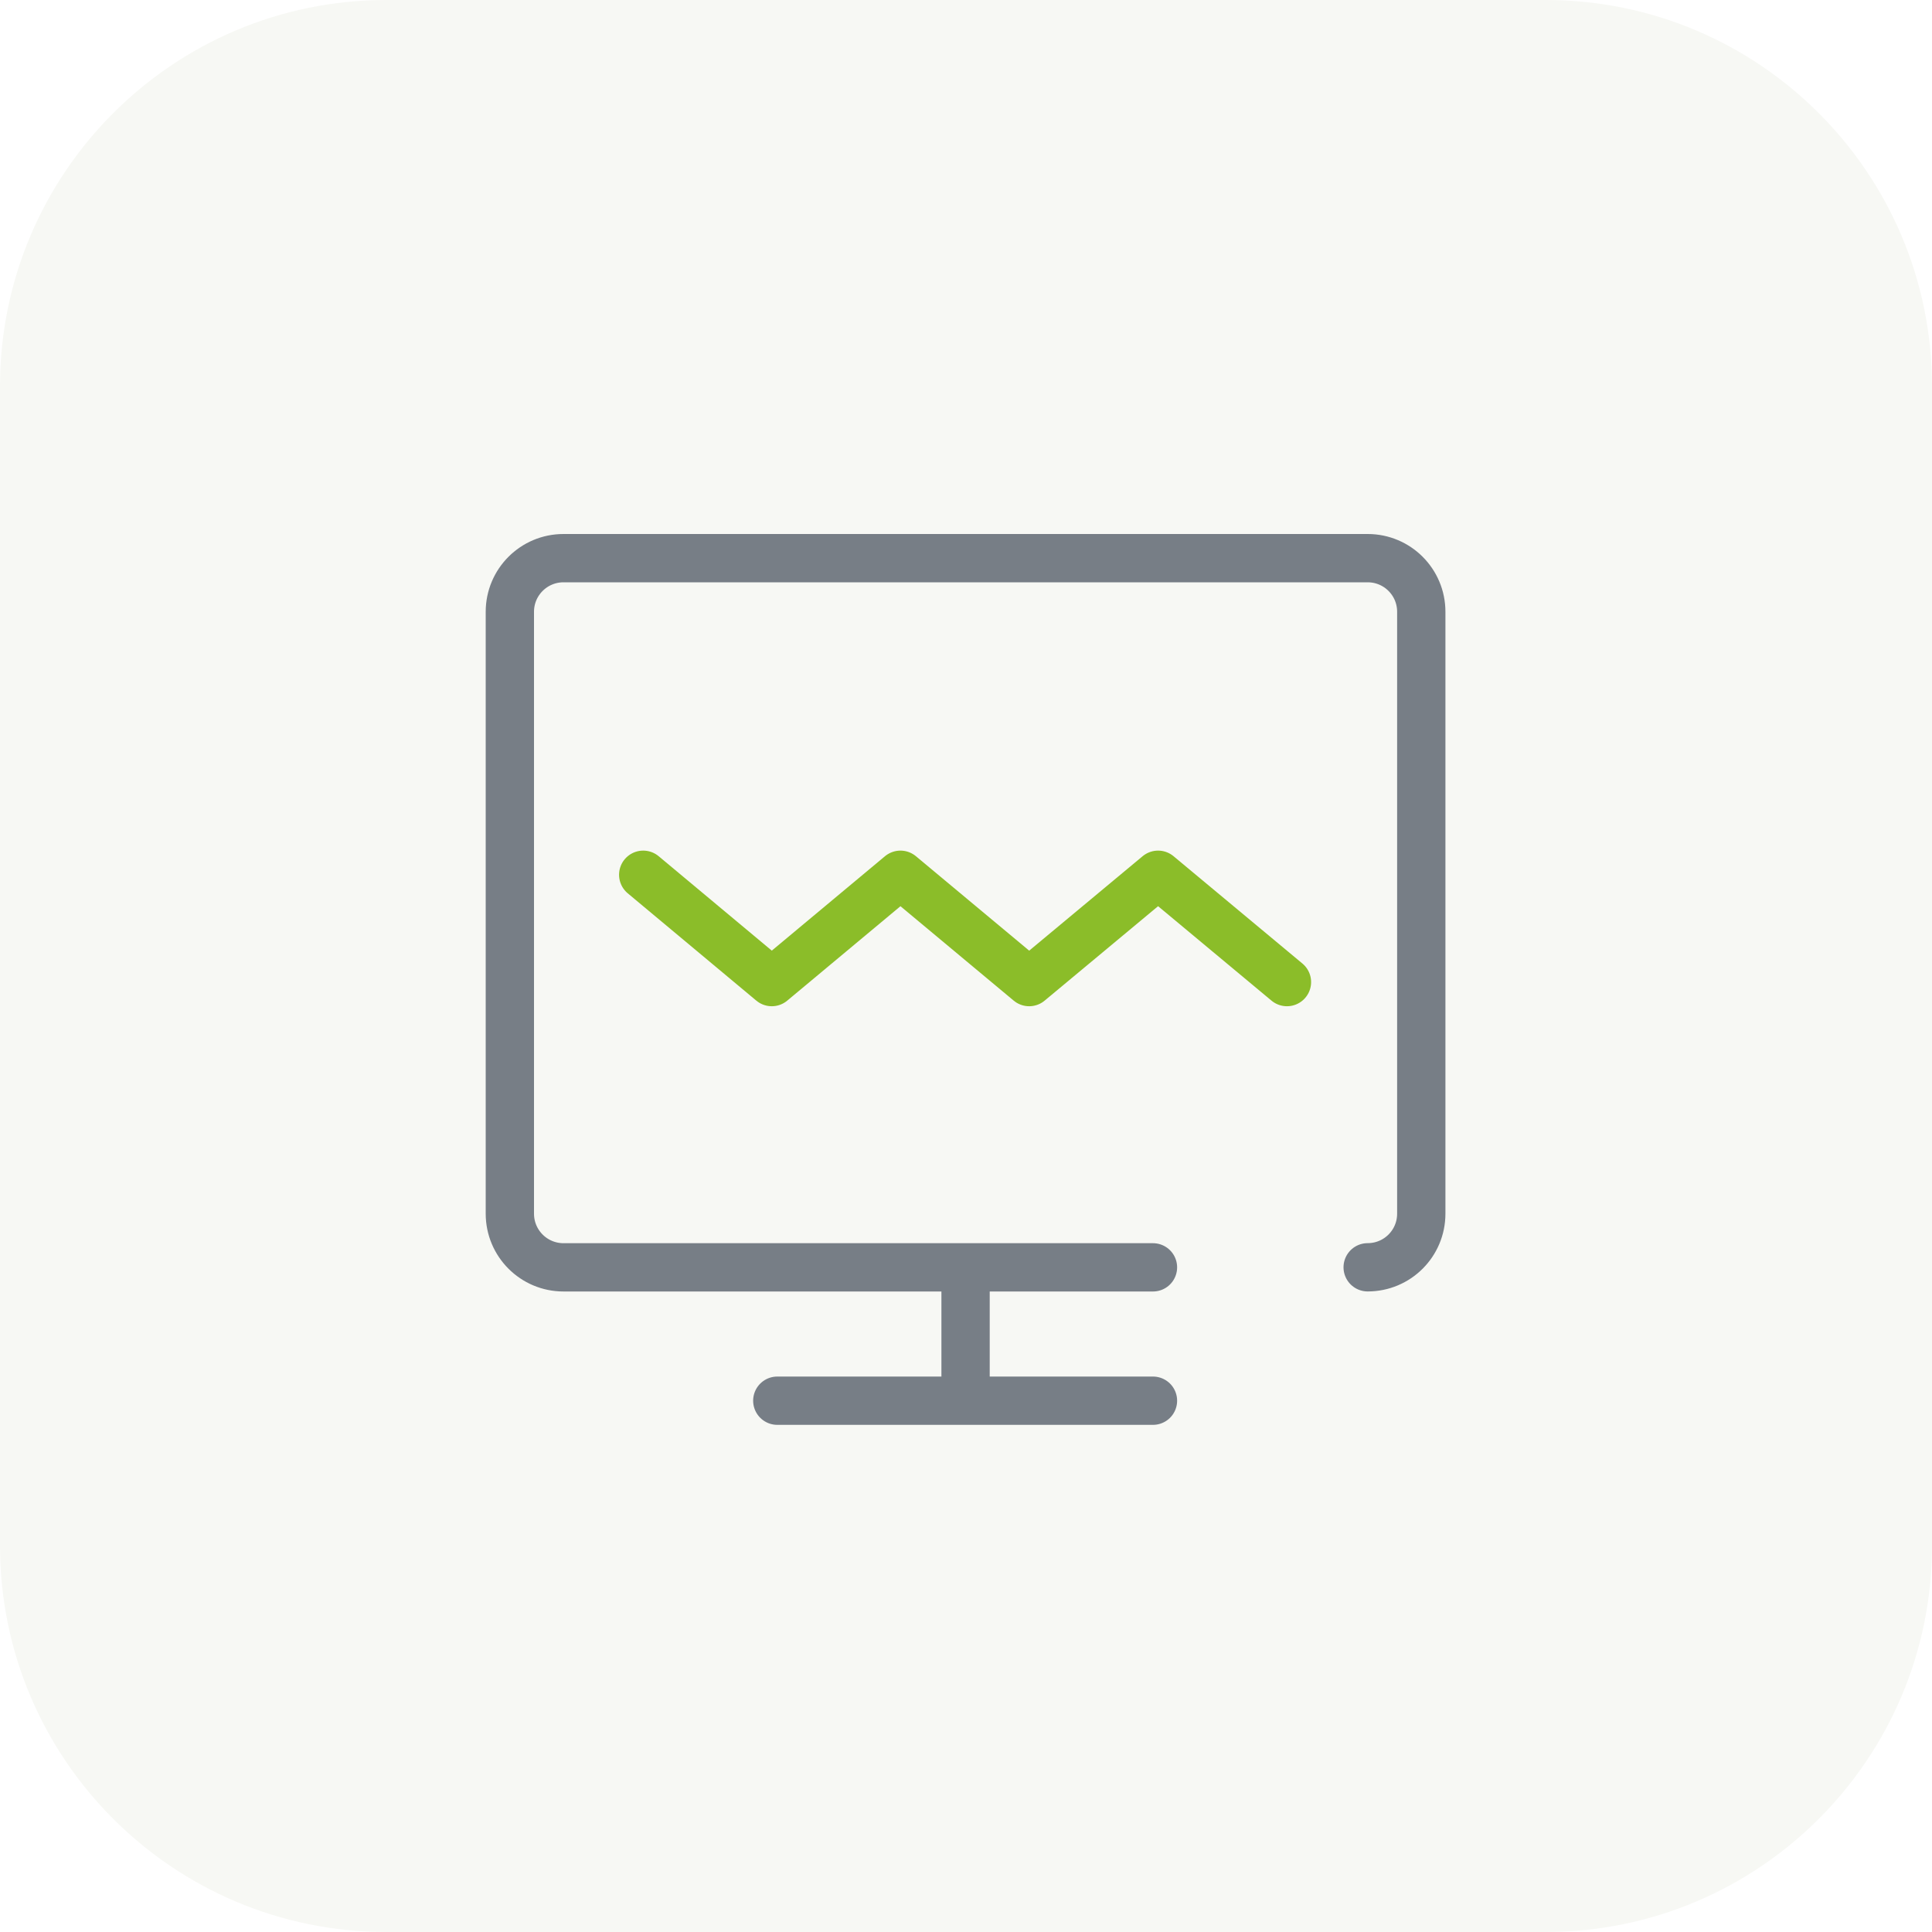
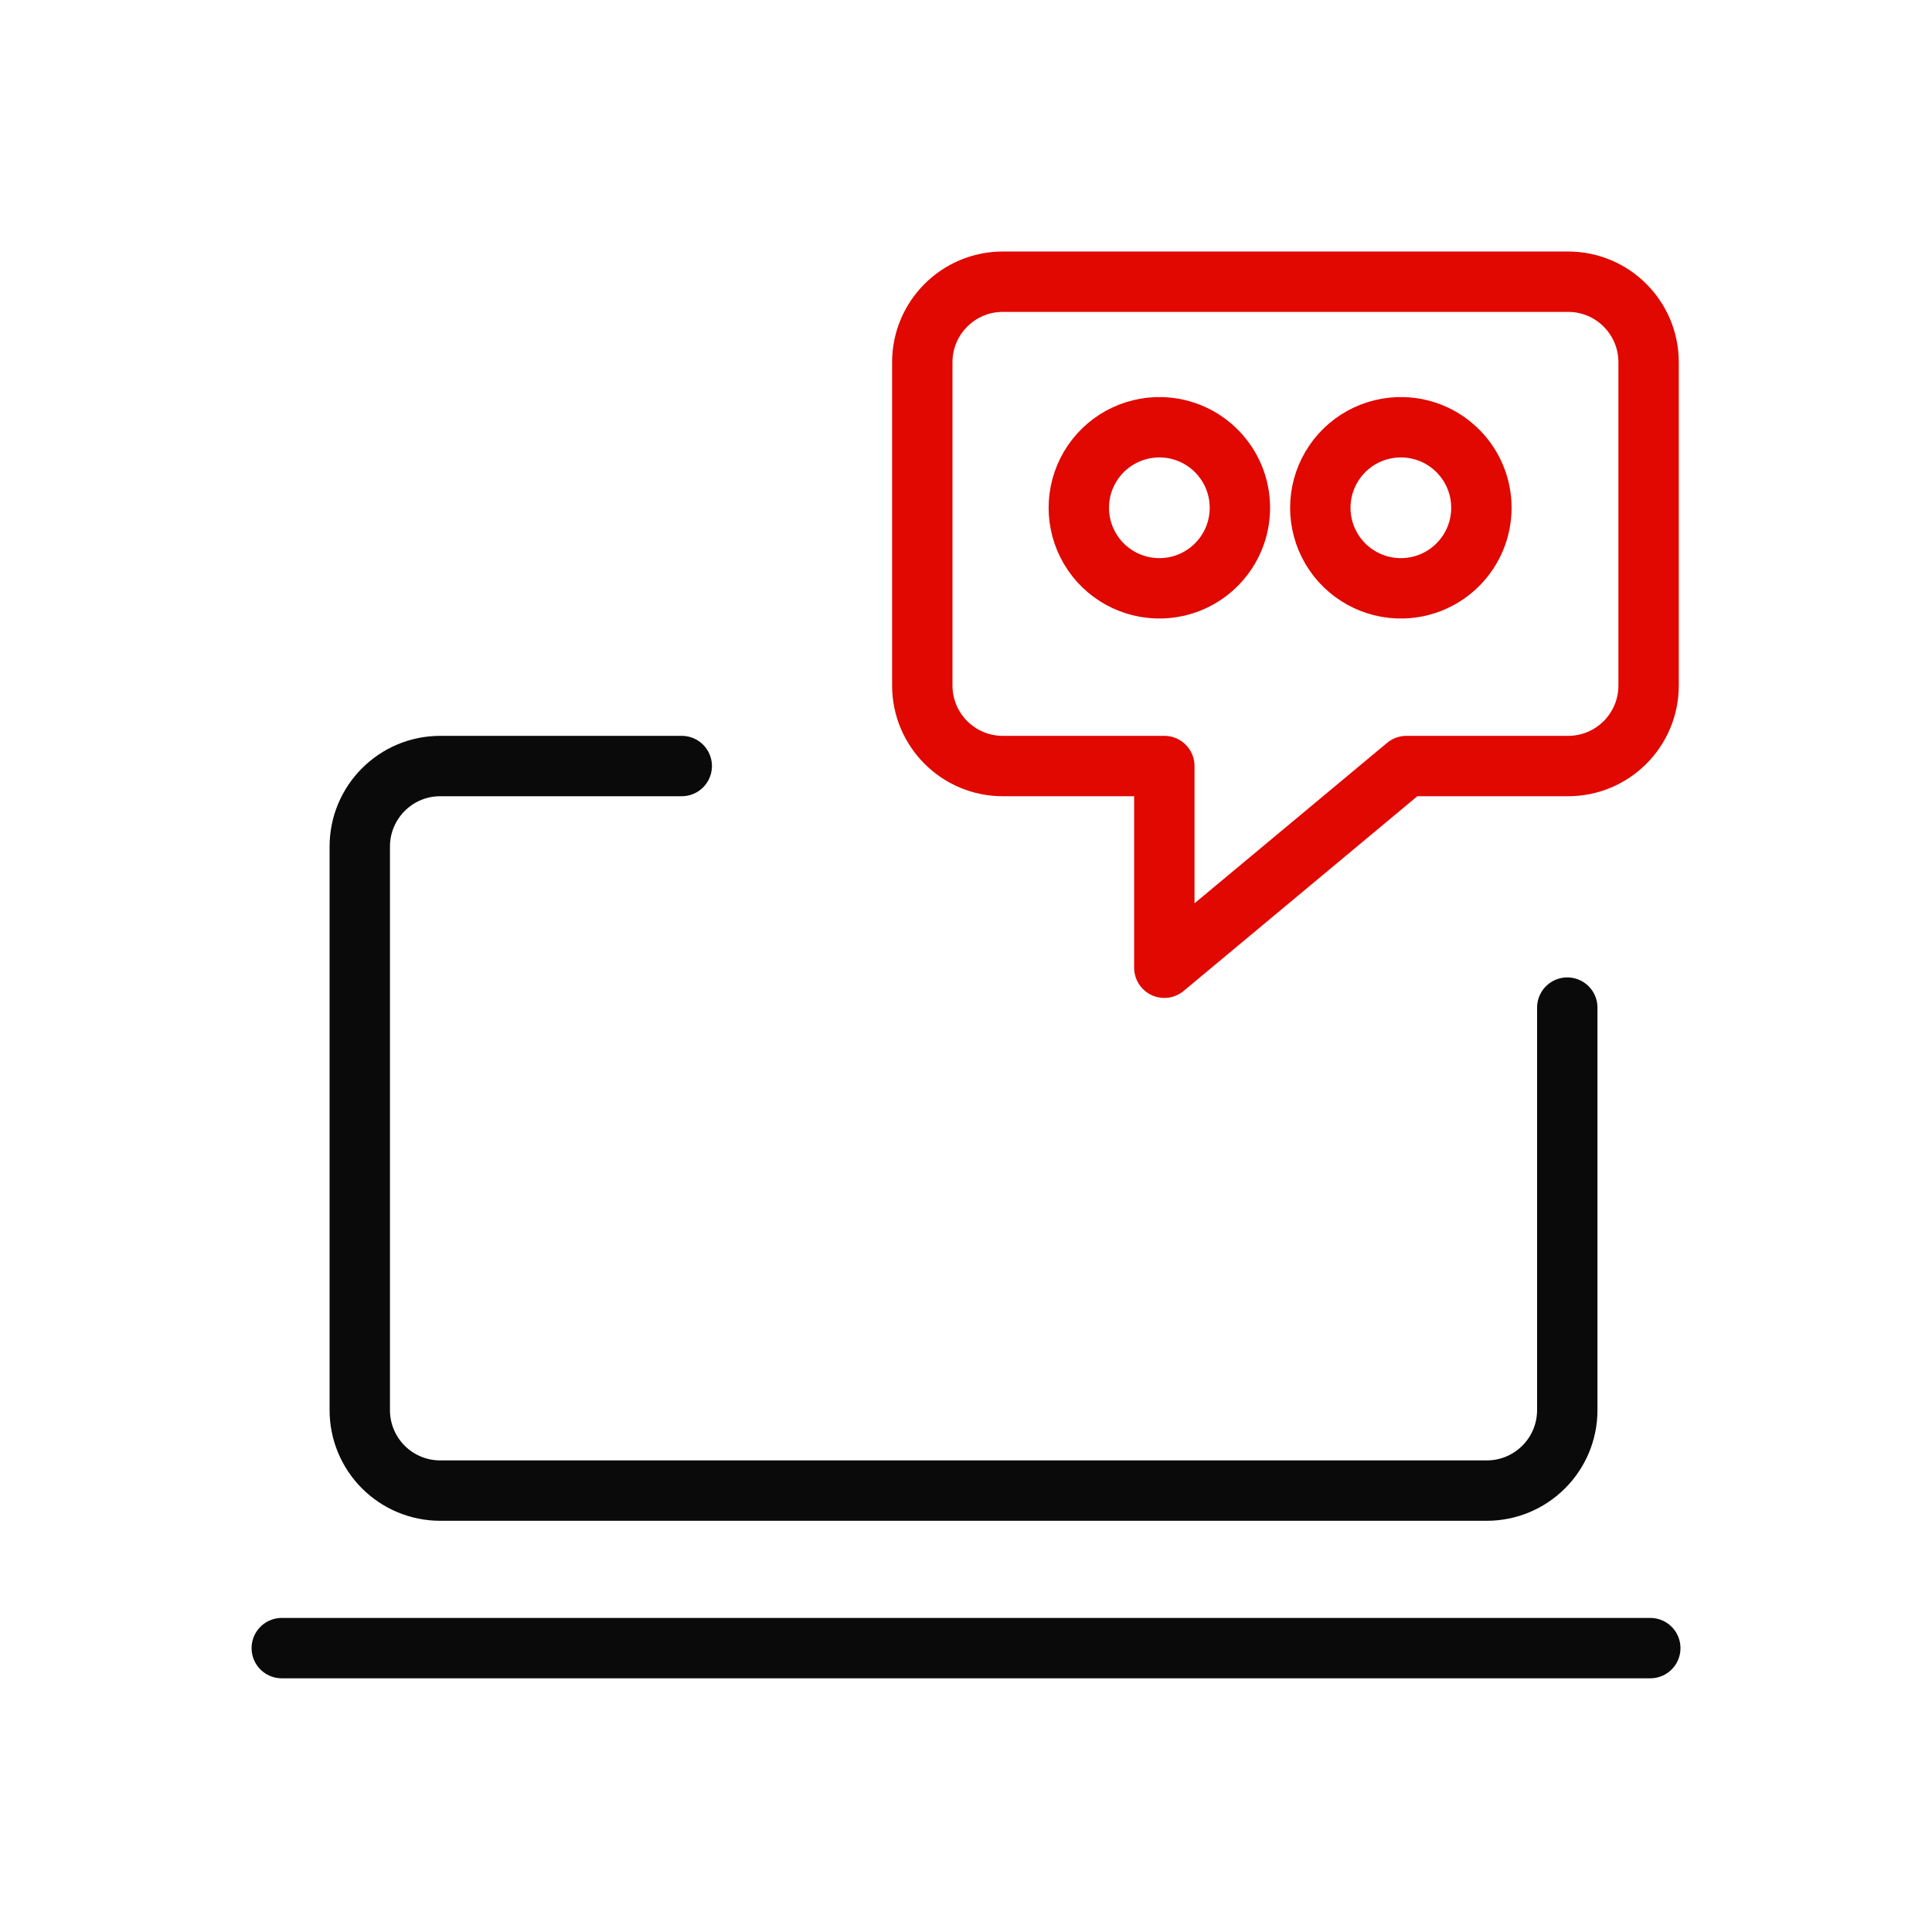
- <svg xmlns="http://www.w3.org/2000/svg" width="40" height="40" viewBox="0 0 40 40">
-   <g fill="none" fill-rule="evenodd">
-     <g>
-       <g transform="translate(-960, -374) translate(960, 374)">
-         <rect width="40" height="40" fill="#F7F8F4" rx="8" />
-         <g>
-           <path d="M0 0H24V24H0z" transform="translate(8, 8)" />
-           <g stroke-linecap="round" stroke-linejoin="round">
-             <path stroke="#777E86" d="M6.093 18L13.871 18M13.871 15.239H1.667c-.614 0-1.111-.497-1.111-1.111V1.666c0-.613.497-1.11 1.11-1.11h16.65c.614 0 1.11.497 1.11 1.11v12.462c0 .614-.496 1.11-1.11 1.11M9.991 15.239L9.991 18" transform="translate(8, 8) translate(2, 3)" />
-             <path stroke="#8BBD29" d="M3.317 7.111L5.979 9.333 8.643 7.111 11.308 9.333 13.977 7.111 16.645 9.333" transform="translate(8, 8) translate(2, 3)" />
-           </g>
-         </g>
-       </g>
-     </g>
-   </g>
+ <svg xmlns="http://www.w3.org/2000/svg" width="32" height="32" viewBox="0 0 32 32" fill="none">
+   <path d="M23.239 9.744a1.334 1.334 0 1 1 0-2.667 1.334 1.334 0 0 1 0 2.667" stroke="#E00800" stroke-linecap="round" stroke-linejoin="round" />
+   <path clip-rule="evenodd" d="M25.973 4.666h-9.364c-.736 0-1.333.598-1.333 1.334v5.354c0 .736.597 1.334 1.333 1.334h2.676v3.341l4.01-3.341h2.678c.737 0 1.333-.598 1.333-1.334V6c0-.736-.596-1.334-1.333-1.334z" stroke="#E00800" stroke-linecap="round" stroke-linejoin="round" />
+   <path d="M19.239 9.744a1.334 1.334 0 1 1 0-2.667 1.334 1.334 0 0 1 0 2.667" stroke="#E00800" stroke-linecap="round" stroke-linejoin="round" />
+   <path d="M4.667 27.298h22.667M25.959 16.689v6.666c0 .738-.598 1.334-1.334 1.334H7.292a1.332 1.332 0 0 1-1.333-1.334v-9.333c0-.736.596-1.334 1.333-1.334h4" stroke="#0A0A0A" stroke-linecap="round" stroke-linejoin="round" />
</svg>
